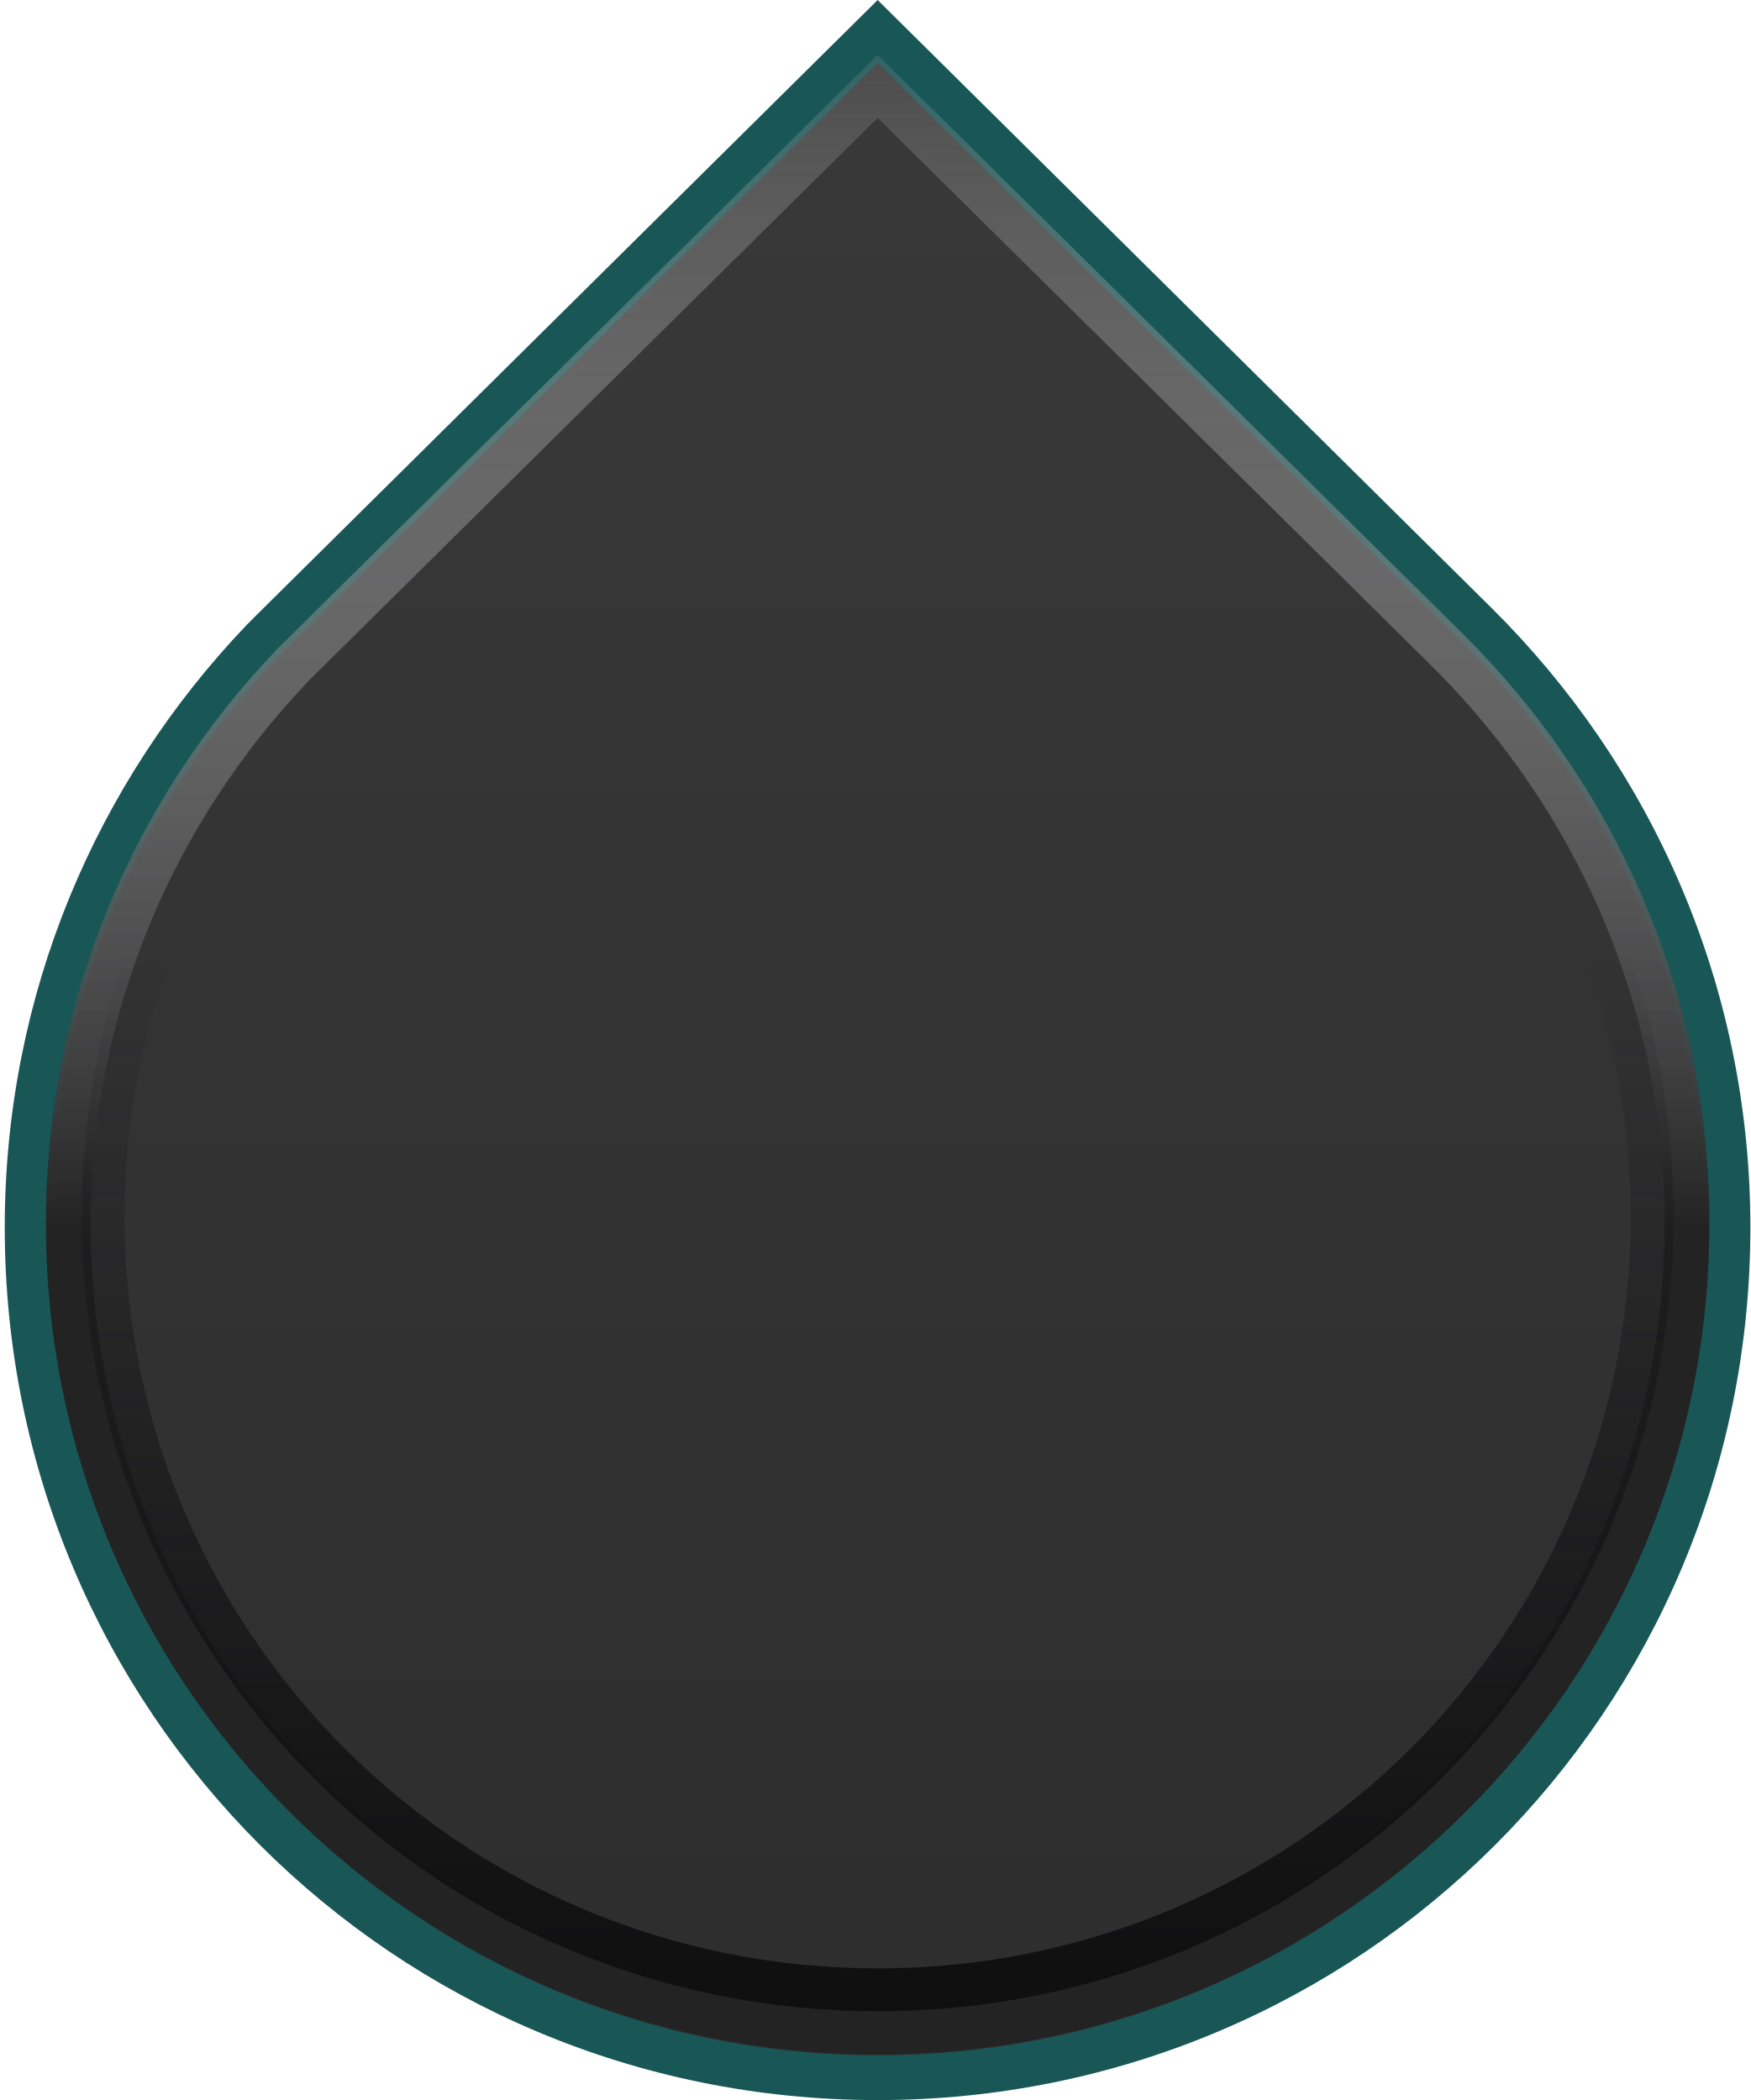
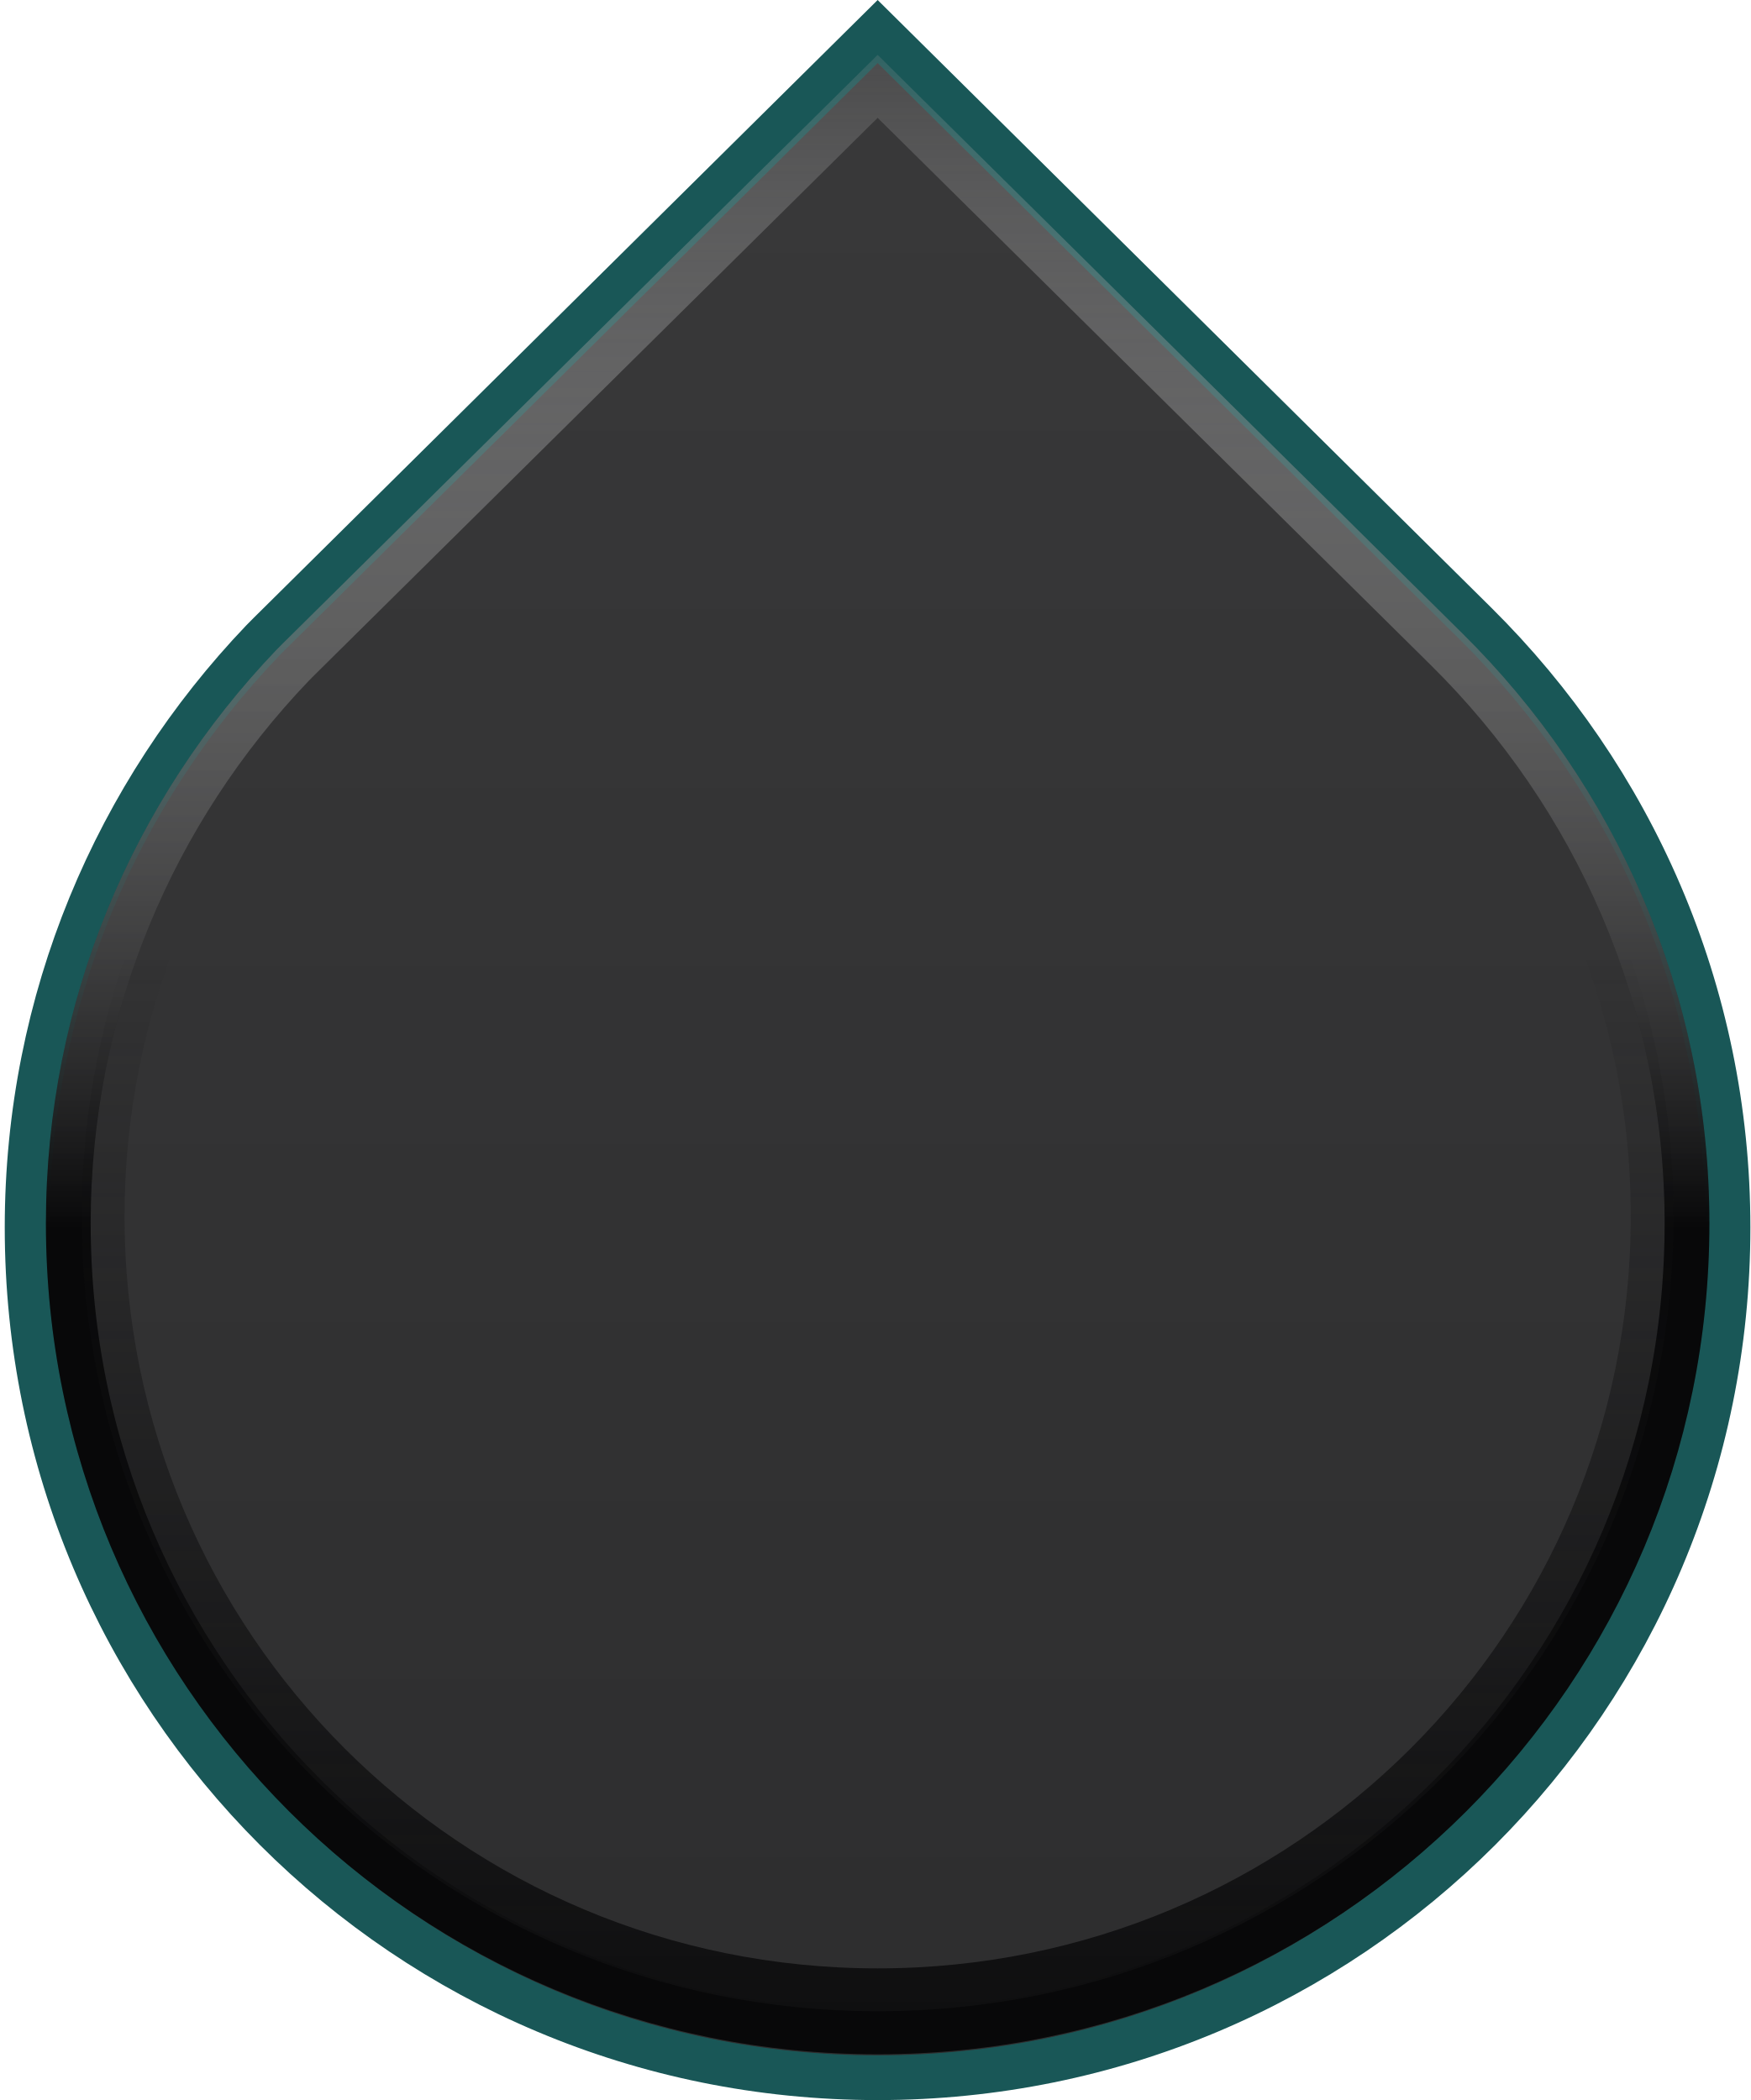
<svg xmlns="http://www.w3.org/2000/svg" xmlns:xlink="http://www.w3.org/1999/xlink" width="20" height="24" id="svg33222" version="1.1">
  <defs id="defs33224">
    <linearGradient id="linearGradient4289">
      <stop id="stop4291" offset="0" style="stop-color:#0f0f10;stop-opacity:0" />
      <stop id="stop4293" offset="1" style="stop-color:#0f0f10;stop-opacity:1" />
    </linearGradient>
    <linearGradient id="linearGradient4223">
      <stop id="stop4225" offset="0" style="stop-color:#2d2d2e;stop-opacity:1" />
      <stop id="stop4227" offset="1" style="stop-color:#39393a;stop-opacity:1" />
    </linearGradient>
    <linearGradient id="linearGradient4532">
      <stop style="stop-color:#ffffff;stop-opacity:0.12" offset="0" id="stop4534" />
-       <stop style="stop-color:#232324;stop-opacity:1" offset="1" id="stop4536" />
+       <stop style="stop-color:#080809;stop-opacity:1" offset="1" id="stop4536" />
    </linearGradient>
    <linearGradient id="linearGradient4205">
      <stop style="stop-color:#b2b2b2;stop-opacity:1" offset="0" id="stop4207" />
      <stop style="stop-color:#acacb0;stop-opacity:1" offset="1" id="stop4209" />
    </linearGradient>
    <linearGradient id="linearGradient4985">
      <stop style="stop-color:#a5a5a5;stop-opacity:1;" offset="0" id="stop4987" />
      <stop id="stop4993" offset="0.4" style="stop-color:#969696;stop-opacity:1;" />
      <stop style="stop-color:#878787;stop-opacity:1;" offset="1" id="stop4989" />
    </linearGradient>
    <linearGradient id="linearGradient3813">
      <stop style="stop-color:#000000;stop-opacity:0.455;" offset="0" id="stop3815" />
      <stop style="stop-color:#000000;stop-opacity:0;" offset="1" id="stop3817" />
    </linearGradient>
    <linearGradient id="linearGradient3805">
      <stop style="stop-color:#000000;stop-opacity:1;" offset="0" id="stop3807" />
      <stop style="stop-color:#000000;stop-opacity:0;" offset="1" id="stop3809" />
    </linearGradient>
    <linearGradient id="linearGradient3818">
      <stop style="stop-color:#5c5c5c;stop-opacity:1;" offset="0" id="stop3820" />
      <stop id="stop3826" offset="0.4" style="stop-color:#464646;stop-opacity:1;" />
      <stop style="stop-color:#404040;stop-opacity:1;" offset="1" id="stop3822" />
    </linearGradient>
    <linearGradient id="linearGradient3825">
      <stop style="stop-color:#ffffff;stop-opacity:0.06;" offset="0" id="stop3827" />
      <stop id="stop3833" offset="1" style="stop-color:#000000;stop-opacity:0.08;" />
    </linearGradient>
    <linearGradient id="linearGradient3774">
      <stop style="stop-color:#222222;stop-opacity:1;" offset="0" id="stop3776" />
      <stop id="stop4312" offset="0.4" style="stop-color:#141414;stop-opacity:1;" />
      <stop style="stop-color:#1c1c1c;stop-opacity:1;" offset="1" id="stop3778" />
    </linearGradient>
    <linearGradient id="linearGradient3850">
      <stop style="stop-color:#006aa8;stop-opacity:1;" offset="0" id="stop3852" />
      <stop id="stop3858" offset="0.609" style="stop-color:#21adff;stop-opacity:1;" />
      <stop style="stop-color:#ffffff;stop-opacity:1;" offset="1" id="stop3854" />
    </linearGradient>
    <linearGradient id="linearGradient3764">
      <stop style="stop-color:#ffffff;stop-opacity:0.02;" offset="0" id="stop3766" />
      <stop style="stop-color:#000000;stop-opacity:0.18;" offset="1" id="stop3768" />
    </linearGradient>
    <linearGradient id="linearGradient3845">
      <stop style="stop-color:#121212;stop-opacity:1;" offset="0" id="stop3847" />
      <stop style="stop-color:#080808;stop-opacity:1;" offset="1" id="stop3849" />
    </linearGradient>
    <linearGradient id="linearGradient3837">
      <stop style="stop-color:#ffffff;stop-opacity:1;" offset="0" id="stop3839" />
      <stop style="stop-color:#ffffff;stop-opacity:0.179;" offset="1" id="stop3841" />
    </linearGradient>
    <linearGradient xlink:href="#linearGradient3837" id="linearGradient3843" x1="8" y1="1.925" x2="8" y2="14.003" gradientUnits="userSpaceOnUse" gradientTransform="matrix(0.8485528,0,0,0.9192655,-12.78842,1.105508)" />
    <linearGradient xlink:href="#linearGradient3850" id="linearGradient3856" x1="8.046" y1="9.912" x2="8.046" y2="3.841" gradientUnits="userSpaceOnUse" gradientTransform="matrix(0.9980459,0,0,1.012667,-22.06412,0.9669824)" />
    <linearGradient id="linearGradient3781">
      <stop style="stop-color:#dbdbdb;stop-opacity:1;" offset="0" id="stop3783" />
      <stop style="stop-color:#b8b8b8;stop-opacity:1;" offset="1" id="stop3785" />
    </linearGradient>
    <linearGradient xlink:href="#linearGradient3850-7" id="linearGradient3856-0" x1="8.046" y1="9.912" x2="8.046" y2="3.841" gradientUnits="userSpaceOnUse" gradientTransform="matrix(0.9980459,0,0,1.012667,-0.4764796,0.03307433)" />
    <linearGradient id="linearGradient3850-7">
      <stop style="stop-color:#006aa8;stop-opacity:1;" offset="0" id="stop3852-3" />
      <stop style="stop-color:#5dc3ff;stop-opacity:1;" offset="1" id="stop3854-7" />
    </linearGradient>
    <linearGradient xlink:href="#linearGradient3845-8" id="linearGradient3851-4" x1="8" y1="1.537" x2="8" y2="13.463" gradientUnits="userSpaceOnUse" gradientTransform="matrix(0.9336199,0,0,1.014962,0.0417955,-0.02050801)" />
    <linearGradient id="linearGradient3845-8">
      <stop style="stop-color:#1c1c1c;stop-opacity:1;" offset="0" id="stop3847-5" />
      <stop style="stop-color:#141414;stop-opacity:1;" offset="1" id="stop3849-5" />
    </linearGradient>
    <linearGradient xlink:href="#linearGradient3845" id="linearGradient3867" gradientUnits="userSpaceOnUse" gradientTransform="matrix(0.8666667,0,0,0.9285715,0.06666681,1.035714)" x1="8" y1="1.537" x2="8" y2="13.463" />
    <filter id="filter4389" style="color-interpolation-filters:sRGB">
      <feFlood id="feFlood4391" flood-opacity="0.22" flood-color="rgb(0,0,0)" result="flood" />
      <feComposite id="feComposite4393" in2="SourceGraphic" in="flood" operator="in" result="composite1" />
      <feGaussianBlur id="feGaussianBlur4395" stdDeviation="0.5" result="blur" />
      <feOffset id="feOffset4397" dx="0.5" dy="1.5" result="offset" />
      <feComposite id="feComposite4399" in2="offset" in="SourceGraphic" operator="over" result="composite2" />
    </filter>
    <filter id="filter4389-0" style="color-interpolation-filters:sRGB">
      <feFlood id="feFlood4391-9" flood-opacity="0.22" flood-color="rgb(0,0,0)" result="flood" />
      <feComposite id="feComposite4393-5" in2="SourceGraphic" in="flood" operator="in" result="composite1" />
      <feGaussianBlur id="feGaussianBlur4395-1" stdDeviation="0.5" result="blur" />
      <feOffset id="feOffset4397-3" dx="0.5" dy="1.5" result="offset" />
      <feComposite id="feComposite4399-9" in2="offset" in="SourceGraphic" operator="over" result="composite2" />
    </filter>
    <linearGradient xlink:href="#linearGradient4985-4" id="linearGradient4991-9" x1="10" y1="1" x2="10" y2="23" gradientUnits="userSpaceOnUse" />
    <linearGradient id="linearGradient4985-4">
      <stop style="stop-color:#5f5f5f;stop-opacity:1;" offset="0" id="stop4987-0" />
      <stop id="stop4993-3" offset="0.4" style="stop-color:#3c3c3c;stop-opacity:1;" />
      <stop style="stop-color:#363636;stop-opacity:1;" offset="1" id="stop4989-7" />
    </linearGradient>
    <clipPath clipPathUnits="userSpaceOnUse" id="clipPath4297">
      <path style="color:#000000;display:inline;overflow:visible;visibility:visible;fill:none;fill-opacity:1;stroke:#1c1c1c;stroke-width:1.013;stroke-miterlimit:4;stroke-dasharray:none;stroke-opacity:1;marker:none;enable-background:accumulate" d="m -13.954,-11.424 -6.677,6.614 c -1.734,1.718 -2.816,4.096 -2.816,6.741 0,5.257 4.237,9.494 9.494,9.494 5.257,0 9.494,-4.237 9.494,-9.494 0,-2.548 -1.003,-4.849 -2.627,-6.551 -0.051,-0.053 -0.106,-0.106 -0.158,-0.158 l -6.709,-6.646 z" id="path4299" />
    </clipPath>
    <linearGradient xlink:href="#linearGradient4205" id="linearGradient4233" x1="10.017" y1="15.957" x2="10.017" y2="-7.944" gradientUnits="userSpaceOnUse" />
    <linearGradient xlink:href="#linearGradient4205" id="linearGradient4241" x1="10.017" y1="15.957" x2="10.017" y2="-7.944" gradientUnits="userSpaceOnUse" />
    <linearGradient xlink:href="#linearGradient4223" id="linearGradient4385" gradientUnits="userSpaceOnUse" x1="10.017" y1="15.957" x2="10.017" y2="-7.944" />
    <linearGradient xlink:href="#linearGradient4205" id="linearGradient4387" gradientUnits="userSpaceOnUse" x1="10.017" y1="15.957" x2="10.017" y2="-7.944" />
    <linearGradient xlink:href="#linearGradient4532" id="linearGradient4538" x1="9.978" y1="-7.21" x2="9.978" y2="5.953" gradientUnits="userSpaceOnUse" gradientTransform="matrix(2.046909,0,0,2.046909,-0.4690942,-16.08336)" />
    <linearGradient gradientTransform="matrix(1.958783,0,0,1.958783,0.4121726,-15.73085)" xlink:href="#linearGradient4289" id="linearGradient4538-2" x1="9.978" y1="2.773" x2="9.978" y2="15.168" gradientUnits="userSpaceOnUse" />
  </defs>
  <g id="layer1" transform="translate(0,8)">
    <g id="g4339" transform="matrix(0.5,0,0,0.5,0.02779412,8)">
      <g transform="matrix(-2.046909,0,0,2.046909,40.46909,-16.08336)" id="g4207" style="fill:url(#linearGradient4387);fill-opacity:1;stroke:#195757;stroke-width:0.5;stroke-miterlimit:4;stroke-dasharray:none;stroke-opacity:1">
        <path style="color:#000000;display:inline;overflow:visible;visibility:visible;fill:url(#linearGradient4385);fill-opacity:1;stroke:#195757;stroke-width:0.5;stroke-miterlimit:4;stroke-dasharray:none;stroke-opacity:1;marker:none;enable-background:accumulate" d="m 10,-7.424 -6.677,6.614 c -1.734,1.718 -2.816,4.096 -2.816,6.741 0,5.257 4.237,9.494 9.494,9.494 5.257,0 9.494,-4.237 9.494,-9.494 0,-2.548 -1.003,-4.849 -2.627,-6.551 -0.051,-0.053 -0.106,-0.106 -0.158,-0.158 L 10,-7.424 Z" id="rect17861-2" />
      </g>
      <path id="rect17861-2-1" d="m 20,-30.026 13.008,12.873 c 3.378,3.343 5.487,7.972 5.487,13.119 0,10.232 -8.254,18.477 -18.495,18.477 -10.242,0 -18.495,-8.246 -18.495,-18.477 0,-4.96 1.954,-9.438 5.117,-12.749 0.099,-0.104 0.206,-0.206 0.308,-0.308 L 20,-30.026 Z" style="color:#000000;display:inline;overflow:visible;visibility:visible;opacity:1;fill:none;fill-opacity:1;stroke:#000000;stroke-width:1.023;stroke-miterlimit:4;stroke-dasharray:none;stroke-opacity:0.104;marker:none;enable-background:accumulate" />
      <path id="rect17861-2-1-6" d="m 20,-30.026 13.008,12.873 c 3.378,3.343 5.487,7.972 5.487,13.119 0,10.232 -8.254,18.477 -18.495,18.477 -10.242,0 -18.495,-8.246 -18.495,-18.477 0,-4.96 1.954,-9.438 5.117,-12.749 0.099,-0.104 0.206,-0.206 0.308,-0.308 L 20,-30.026 Z" style="color:#000000;display:inline;overflow:visible;visibility:visible;opacity:1;fill:none;fill-opacity:1;stroke:url(#linearGradient4538);stroke-width:1.023;stroke-miterlimit:4;stroke-dasharray:none;stroke-opacity:1;marker:none;enable-background:accumulate" />
      <path id="rect17861-2-1-6-5" d="m 20,-29.073 12.448,12.318 c 3.232,3.199 5.251,7.629 5.251,12.554 0,9.791 -7.898,17.682 -17.699,17.682 -9.801,0 -17.699,-7.891 -17.699,-17.682 0,-4.746 1.87,-9.032 4.897,-12.201 0.095,-0.1 0.198,-0.197 0.295,-0.295 L 20,-29.073 Z" style="color:#000000;display:inline;overflow:visible;visibility:visible;opacity:1;fill:none;fill-opacity:1;stroke:url(#linearGradient4538-2);stroke-width:0.979;stroke-miterlimit:4;stroke-dasharray:none;stroke-opacity:1;marker:none;enable-background:accumulate" />
    </g>
  </g>
</svg>
